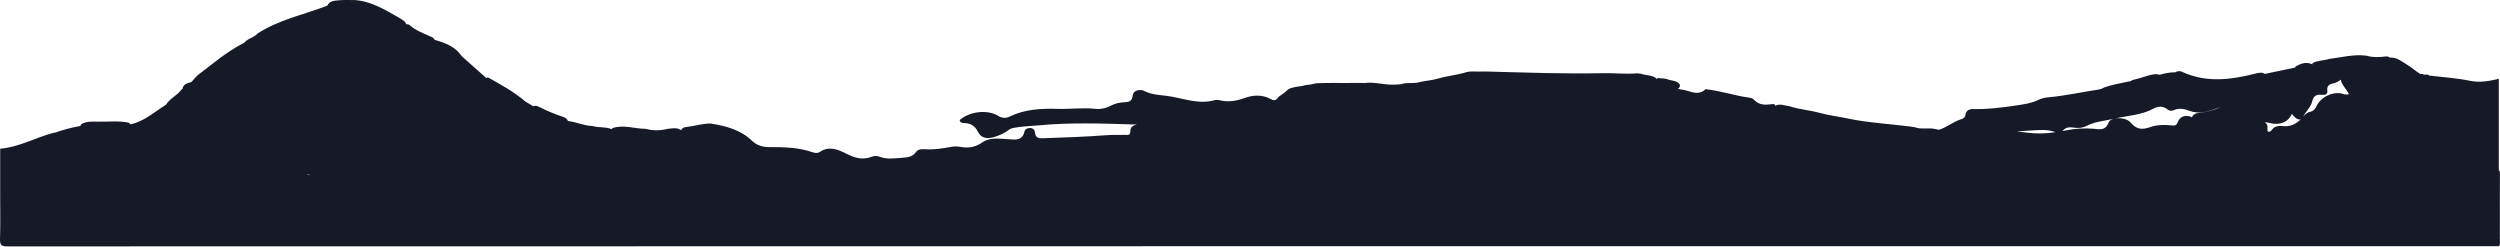
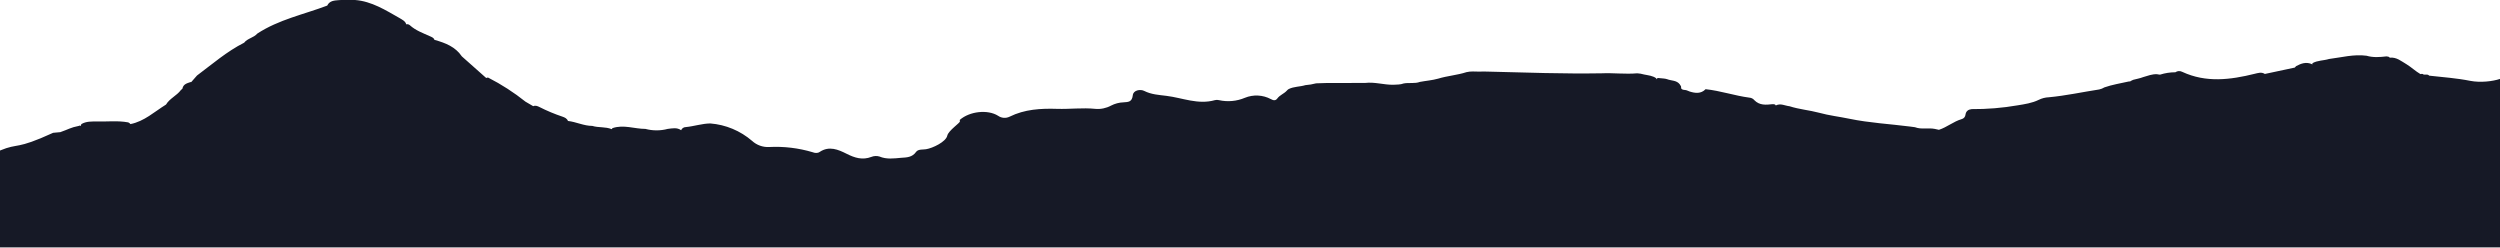
- <svg xmlns="http://www.w3.org/2000/svg" width="1920" height="189.222" viewBox="0 0 1920 189.222">
-   <path id="_3" data-name="3" d="M1919.875,183.005c.054-17.017.015-34.035.039-51.069a7.832,7.832,0,0,0-.857-1.506h.023q0-4.994,0-9.986V99.226q0-13.728,0-27.456,0-5.614,0-11.229c-7.191,1.646-14.168,3.107-21.84,1.544-10.4-2.123-21.1-2.782-31.673-4.07-1.374-1.6-3.575.14-5.005-1.232-.415,0-.827,0-1.242,0a2.668,2.668,0,0,0-.273.145c-.057-.033-.115-.064-.172-.1-3.752-2.159-6.9-5.185-10.616-7.393-4.021-2.386-7.677-5.7-12.878-5.159l-.016,0c-.474-.8-1.549-.842-2.557-.961-5.118.588-10.228.979-15.267-.535-9.8-1.29-19.264,1.271-28.845,2.5-4.155,1.362-8.733,1.013-12.677,3.219-.07.391-.152.768-.24,1.138-.052-.109-.1-.219-.162-.329-4.378-1.985-8.344-.583-12.229,1.492-.308.377-.6.751-.9,1.116l-23.119,4.856c-2.592-1.711-5.259-.707-7.834-.072-18.647,4.6-37.21,6.976-55.522-1.46a5.167,5.167,0,0,0-5.359.28,38.746,38.746,0,0,0-11.611,1.817l-.606.037a12.165,12.165,0,0,1-1.81-.384c-3.748-.189-7.172,1.195-10.677,2.2-2.5.958-5.132,1.418-7.685,2.159a7.908,7.908,0,0,0-1.647.708,5.463,5.463,0,0,0-.494.4q-.656.053-1.326.139c-6.237,1.379-12.58,2.354-18.637,4.5a10.7,10.7,0,0,1-4.007,1.6c-12.9,1.946-25.665,4.782-38.677,6.015a21.364,21.364,0,0,0-7.817,1.914c-5.1,2.58-10.647,3.382-16.2,4.224-11.689,1.774-23.4,3.233-35.265,2.908-2.533.358-4.28,1.56-4.693,4.242a3.866,3.866,0,0,1-3.031,3.476c-6.168,1.816-11.2,6.271-17.325,8.221a24.579,24.579,0,0,1-3.218-.687c-5.032-1.039-10.289.582-15.249-1.271-1.215-.268-2.448-.43-3.678-.585-15.577-1.963-31.3-2.766-46.734-5.91-7.69-1.683-15.545-2.535-23.146-4.645-7.509-2.032-15.348-2.563-22.764-5-3.659-.421-7.263-2.295-11-.372.038-1.245-1.011-1.278-2.078-1.287-4.961.627-9.891,1.1-13.848-2.954a5.393,5.393,0,0,0-3.827-1.958c-11.378-1.525-22.309-5.325-33.74-6.555-3.612,3.711-7.878,3.144-12.2,1.791a40.99,40.99,0,0,0-8.4-1.861c-1.518-.145.088-.685.124-.73a3.125,3.125,0,0,0,.682-2.866c-2.458-3.286-6.528-2.676-9.788-4.022a14.216,14.216,0,0,0-2.584-.478c-1.4-.116-2.785-.315-4.183-.36a2.12,2.12,0,0,0-1.435.72c-.132.085-.266.162-.4.244.144-.233.282-.472.411-.723-2.806-2.124-6.225-2.269-9.488-2.9a16.661,16.661,0,0,0-5.157-.967c-9.165.765-18.327-.391-27.488-.1-29.03.582-58.046-.512-87.065-1.266-2.277-.171-4.547.042-6.823.03-3.248.039-6.511-.4-9.732.37-7.131,2.332-14.681,2.8-21.843,4.981-4.549,1.383-9.31,1.616-13.93,2.61-4.092,1.451-8.424.357-12.573,1.2-2.6.867-5.293.775-7.987.86-7.245.228-14.328-2.2-21.6-1.283-2.635.014-5.274,0-7.909-.03-9.9.19-19.8-.239-29.7.271a45.43,45.43,0,0,1-8.332,1.437c-4.173,1.334-8.744.929-12.738,3a7.12,7.12,0,0,0-1.567,1.256c-2.069,2.371-5.261,3.362-7.177,5.934-1.41,1.893-3.065,1.593-4.93.552-6.46-3.611-13.544-3.277-19.927-.949-6.729,2.454-13.109,3.423-19.981,1.7a6.031,6.031,0,0,0-3.1-.033c-12.873,3.787-24.988-1.777-37.386-3.289-5.6-.683-11.473-.894-16.911-3.725-3.05-1.587-8.392-.545-8.788,3.3-.561,5.434-3.694,5.146-7.122,5.413a24.172,24.172,0,0,0-9.579,2.537,20.828,20.828,0,0,1-12.065,2.487c-9.77-1.047-19.515.332-29.265.027-12.586-.395-24.944.314-36.547,5.936A8.668,8.668,0,0,1,766.5,88.9c-8.083-4.931-21.771-3.359-29.27,3.145-.249.214-.121.752,0,1.173a3.97,3.97,0,0,0,2.739,1.29c5.269-.1,8.783,2.035,11.232,6.933,2.4,4.808,7.145,5.22,11.869,3.936a39.092,39.092,0,0,0,10.668-4.837,9.393,9.393,0,0,1,5.209-2.395c6.086-1.195,12.3-1.27,18.456-1.85,24.171-2.281,48.394-1.512,72.612-.731,1.051.033,2.109.059,3.166.045-2.679.557-5.136,1.877-5.088,4.985.056,3.606-1.843,2.967-3.852,3-4.993.077-9.984-.116-14.98.267-16.169,1.238-32.376,1.742-48.577,2.317-3.032.108-5.344-.431-5.765-4.05-.227-1.951-1.094-3.642-3.432-3.791-2.05-.129-4.229.657-4.634,2.48-1.707,7.662-7.141,6.4-12.678,6.077-6.607-.387-14.093-1.474-19.445,2.273-5.808,4.067-11.158,4.817-17.516,3.562a20.271,20.271,0,0,0-7.455.2c-6.15,1.08-12.285,2.134-18.6,1.706-2.67-.18-6-.283-7.594,2-3.01,4.3-7.15,4.221-11.573,4.588-5.612.464-11.112,1.274-16.6-.929a8.68,8.68,0,0,0-6.157.188c-6.824,2.581-12.759.829-19.065-2.361-6.383-3.23-13.362-6.332-20.632-1.4-1.627,1.1-3.691.829-5.468.211-10.818-3.757-22.059-3.988-33.3-3.958-5.071.013-9.558-1.349-13.137-4.789-9.022-8.674-20.373-11.521-32.178-13.344-6.377.066-12.466,2.114-18.765,2.76a4.109,4.109,0,0,0-3.634,2.4c-3.152-2.325-6.769-1.375-10.3-1.043a33.315,33.315,0,0,1-17.073-.027c-8.415-.012-16.753-3.426-25.234-.536a5.209,5.209,0,0,0-.625.8c-4.777-1.959-10.038-.994-14.9-2.446-6.49-.131-12.389-3.16-18.768-3.83-.725-1.954-2.407-2.755-4.192-3.321a129.468,129.468,0,0,1-17.637-7.371c-1.477-.722-3-1.437-4.71-.692-.026.024-.048.048-.072.073l-5.9-3.536c-8.7-7.377-18.583-12.94-28.514-18.416-.468-.259-1.148,0-1.721.215q-9.341-8.294-18.679-16.59c-4.937-7.42-12.653-10.287-20.7-12.608a2.535,2.535,0,0,0-.3-.052c-.516-1.741-2.368-2.188-3.868-2.891-5.215-2.448-10.7-4.374-15.108-8.31a2.782,2.782,0,0,0-2.732-.685c-.756-2.536-3.11-3.541-5.125-4.868C296.1,7.77,285.547,1.056,272.693.065c-4.116.013-8.252-.231-12.352.144-3.421.312-7.14.334-9,4.17-18.023,6.868-37.244,10.745-53.721,21.473-2.754,3.244-7.488,3.638-10.138,7.034h0c-13.265,6.676-24.422,16.364-36.141,25.249q-2.222,2.478-4.441,4.957c-.272.053-.545.1-.823.148-2.621.845-5.332,1.569-5.886,4.9q-.626.587-1.252,1.175c-3.281,4.268-8.622,6.412-11.48,11.115h0C118.624,85.9,110.832,93.267,100.2,95.494a3.537,3.537,0,0,0-1.7-1.36c-7.951-1.541-16-.5-24.008-.713-4.1-.111-8.275-.268-12.043,1.941a6.99,6.99,0,0,0-.865,1.585c-.06-.053-.122-.1-.18-.161a124.738,124.738,0,0,0-18.775,4.949c-.609.106-1.231.163-1.825.324C27.139,105.742,14.555,113.031.139,114.2v34.954c0,11.441.259,22.888-.126,34.316-.157,4.671,1.019,5.752,5.734,5.751q956.772-.187,1913.543-.118c1.12-1.941.578-4.065.585-6.1M238.4,134.43a3.8,3.8,0,0,1-2.695-.578,15.375,15.375,0,0,1,2.695.578m116.984-9.27c-.006-.072-.014-.142-.024-.211.081.016.159.033.241.048-.072.056-.145.108-.217.162M1890.548,71.766c-.037.039-.078.075-.116.114.021-.046.042-.091.063-.136l.053.022m-108.041,1.023c2.306.2,5.264.261,4.881-3.022-.462-3.968,1.444-5.092,4.673-5.737a14.856,14.856,0,0,0,5.726-2.884c.46,4.211,4.421,7.2,6.161,11.128-2.658.881-4.342-.262-6.116-.566-7.292-1.247-15.8,3.223-18.854,9.993-.912,2.023-2.31,3.616-4.429,4.043-2.6.523-4.1,2.011-5.678,3.782,2.111-4.165,5.943-7.3,6.989-11.916.864-3.8,2.96-5.137,6.647-4.82m-43.135,20.922a35.756,35.756,0,0,1,3.626.724c7.956,2.112,14.459-.7,17.148-7.041,2.469,3.386,5.014,4.919,6.847,4.206-3.336,3.394-7.921,5.816-13.1,5.276-3.792-.394-6.886-.261-9.346,3.14-1.179,1.629-3.483,1.823-3.133-.811.37-2.819-.567-4.385-2.045-5.5m-85.89-10.1c3.685-1.976,7.412-2.579,11.072.375a4.452,4.452,0,0,0,4.734.714c4.146-1.986,8.417-1.05,12.158.381,7.941,3.035,15.035.294,22.169-2.274a10.775,10.775,0,0,1,1.649-.482,54.565,54.565,0,0,1-17.386,4.5,5.709,5.709,0,0,0-4.649,3.475.816.816,0,0,1-.075-.225c-.022-.153-.3-.269-.456-.4-4.6-1.5-8.344-.471-10.2,4.2-1.022,2.565-2.379,2.72-4.776,2.43-5.51-.665-11.557-.381-16.325,1.3-6.694,2.365-10.779,1.619-15.189-3.592-2.277-2.691-7.711-3.727-11.819-3.017,9.742-2.288,19.99-2.508,29.1-7.391m-59.531,14.557a14.681,14.681,0,0,0,8.506-1.439c6.472-3.358,13.682-3.865,20.611-5.424-1.764.517-3.128,1.419-3.62,2.722-2.55,6.751-7.26,5.2-11.9,4.837a76.034,76.034,0,0,0-20.309,1.177q-1.622.316-3.246.606c2.9-3.673,6.3-2.89,9.962-2.479m-31.239,1.883c4.851-.248,9.447-.524,14.071.885.6.184,1.254.391,1.911.567a76.387,76.387,0,0,1-21.61.428q-4.068-.58-8.116-1c4.586-.279,9.168-.648,13.743-.883" transform="translate(0.001 0.001)" fill="#161926" fill-rule="evenodd" />
+ <svg xmlns="http://www.w3.org/2000/svg" width="1920" height="190" viewBox="0 0 1920 190">
+   <path fill="#161926" fill-rule="evenodd" d="M1920 60.6c-5.6 1.9-15 3-22.8 1.5-10.4-2.1-21-2.8-31.6-4-1.4-1.7-3.6 0-5-1.3h-1.3l-.3.1h-.1c-3.8-2.2-7-5.3-10.6-7.5-4-2.3-7.7-5.7-13-5.1-.4-.8-1.5-.9-2.5-1-5.1.6-10.2 1-15.3-.5-9.8-1.3-19.2 1.3-28.8 2.5-4.2 1.3-8.7 1-12.7 3.2l-.2 1.1-.2-.3c-4.4-2-8.3-.6-12.2 1.5l-1 1.1-23 4.9c-2.6-1.7-5.3-.7-7.9-.1-18.6 4.6-37.2 7-55.5-1.5-1.7-.9-3.8-.8-5.3.3-4 0-7.9.6-11.7 1.8h-.6l-1.8-.3c-3.7-.2-7.1 1.2-10.6 2.2-2.5 1-5.2 1.4-7.7 2.1a8 8 0 0 0-1.7.8c-.2 0-.3.2-.5.4l-1.3.1c-6.2 1.4-12.6 2.4-18.6 4.5-1.3.8-2.6 1.3-4 1.6-13 2-25.7 4.8-38.7 6-2.7.1-5.4.8-7.8 2-5.1 2.5-10.7 3.3-16.2 4.2a198.5 198.5 0 0 1-35.3 2.9c-2.5.3-4.3 1.5-4.7 4.2a3.9 3.9 0 0 1-3 3.5c-6.2 1.8-11.2 6.2-17.4 8.2l-3.2-.7c-5-1-10.3.6-15.2-1.3l-3.7-.5c-15.6-2-31.3-2.8-46.7-6-7.7-1.6-15.6-2.5-23.2-4.6-7.5-2-15.3-2.6-22.7-5-3.7-.4-6.9-2.5-10.6-.6-.4-1-1.5-1-2.5-1-5 .6-10 1-13.9-3a5.4 5.4 0 0 0-3.8-2c-11.4-1.5-22.3-5.3-33.7-6.5-3.6 3.7-8 3.1-12.2 1.8-2.8-1-1.7-1-4.6-1.3-1.5-.2-2.2-1.1-2-1.8.1-1.7-.8-1.4-1-2.4-2.5-3.3-6.6-2.7-9.8-4-.9-.3-1.7-.4-2.6-.5l-4.2-.4c-.5 0-1 .3-1.4.8l-.4.2.4-.7c-2.8-2.1-6.2-2.3-9.5-3-1.7-.5-3.4-.8-5.2-.9-9.1.8-18.3-.4-27.4 0-29 .5-58-.6-87.1-1.3-2.3-.2-4.6 0-6.8 0-3.3 0-6.5-.4-9.8.4-7 2.3-14.6 2.8-21.8 5-4.6 1.3-9.3 1.6-14 2.5-4 1.5-8.4.4-12.5 1.2-2.6 1-5.3.8-8 1-7.2.1-14.3-2.3-21.6-1.4h-7.9c-9.9.2-19.8-.2-29.7.3-2.7.7-5.5 1.2-8.3 1.4-4.2 1.3-8.8 1-12.8 3-.6.3-1 .8-1.5 1.3-2.1 2.3-5.3 3.3-7.2 5.9-1.4 1.9-3 1.6-5 .5a23.5 23.5 0 0 0-19.9-1 32.9 32.9 0 0 1-20 1.8 6 6 0 0 0-3 0c-13 3.7-25-1.8-37.4-3.3-5.6-.7-11.5-1-17-3.8-3-1.5-8.3-.5-8.7 3.3-.6 5.5-3.7 5.2-7.2 5.5-3.3.1-6.6 1-9.5 2.5-3.7 2-8 2.9-12.1 2.5-9.8-1-19.5.3-29.3 0-12.6-.4-25 .3-36.5 6a8.7 8.7 0 0 1-8.9-.7c-8-5-21.8-3.4-29.3 3.1-.2.3 0 .8 0 1.2.3 1.1-8.8 7-9.7 11-1 4.7-11.2 9.6-16.3 10.4-2.1.4-6-.2-7.6 2-3 4.3-7.2 4.3-11.6 4.6-5.6.5-11.1 1.3-16.6-1-2-.6-4.2-.5-6.2.3-6.8 2.6-12.7.8-19-2.4-6.4-3.2-13.4-6.3-20.7-1.4-1.6 1.1-3.7.9-5.4.2a99 99 0 0 0-33.3-4 18 18 0 0 1-13.2-4.7 56 56 0 0 0-32.1-13.4c-6.4.1-12.5 2.2-18.8 2.8-1.6 0-3 1-3.6 2.4-3.2-2.3-6.8-1.4-10.3-1a33.3 33.3 0 0 1-17.1 0c-8.4 0-16.8-3.5-25.3-.6l-.6.8c-4.8-2-10-1-14.9-2.5-6.5 0-12.4-3.1-18.7-3.8-.8-2-2.5-2.7-4.2-3.3-6-2-12-4.5-17.7-7.4-1.4-.7-3-1.4-4.7-.7v.1l-6-3.5a170 170 0 0 0-28.5-18.4c-.4-.3-1.1 0-1.7.2l-18.7-16.6c-5-7.4-12.6-10.3-20.7-12.6h-.3c-.5-1.8-2.3-2.3-3.8-3-5.3-2.4-10.7-4.3-15.1-8.3-.8-.7-1.8-1-2.8-.7-.7-2.5-3-3.5-5.1-4.8C296.1 7.8 285.5 1 272.7 0c-4.1 0-8.3-.3-12.4.1-3.4.3-7.1.3-9 4.2-18 6.8-37.2 10.7-53.7 21.5-2.7 3.2-7.5 3.6-10.1 7-13.3 6.7-24.4 16.4-36.2 25.2l-4.4 5-.8.1c-2.6.9-5.4 1.6-6 5l-1.2 1.1c-3.2 4.3-8.6 6.4-11.4 11.1-8.9 5.5-16.7 12.9-27.3 15-.4-.5-1-1-1.7-1.3-8-1.5-16-.5-24-.7-4.1 0-8.3-.2-12 2-1 2.9-.4.4-2 1.4-6.3 1.2-8.1 2.7-14.2 4.8-.7.2-4.9.3-5.5.5-29.2 13.4-26.1 7.5-40.8 13.6V190h1920" data-name="3" />
</svg>
